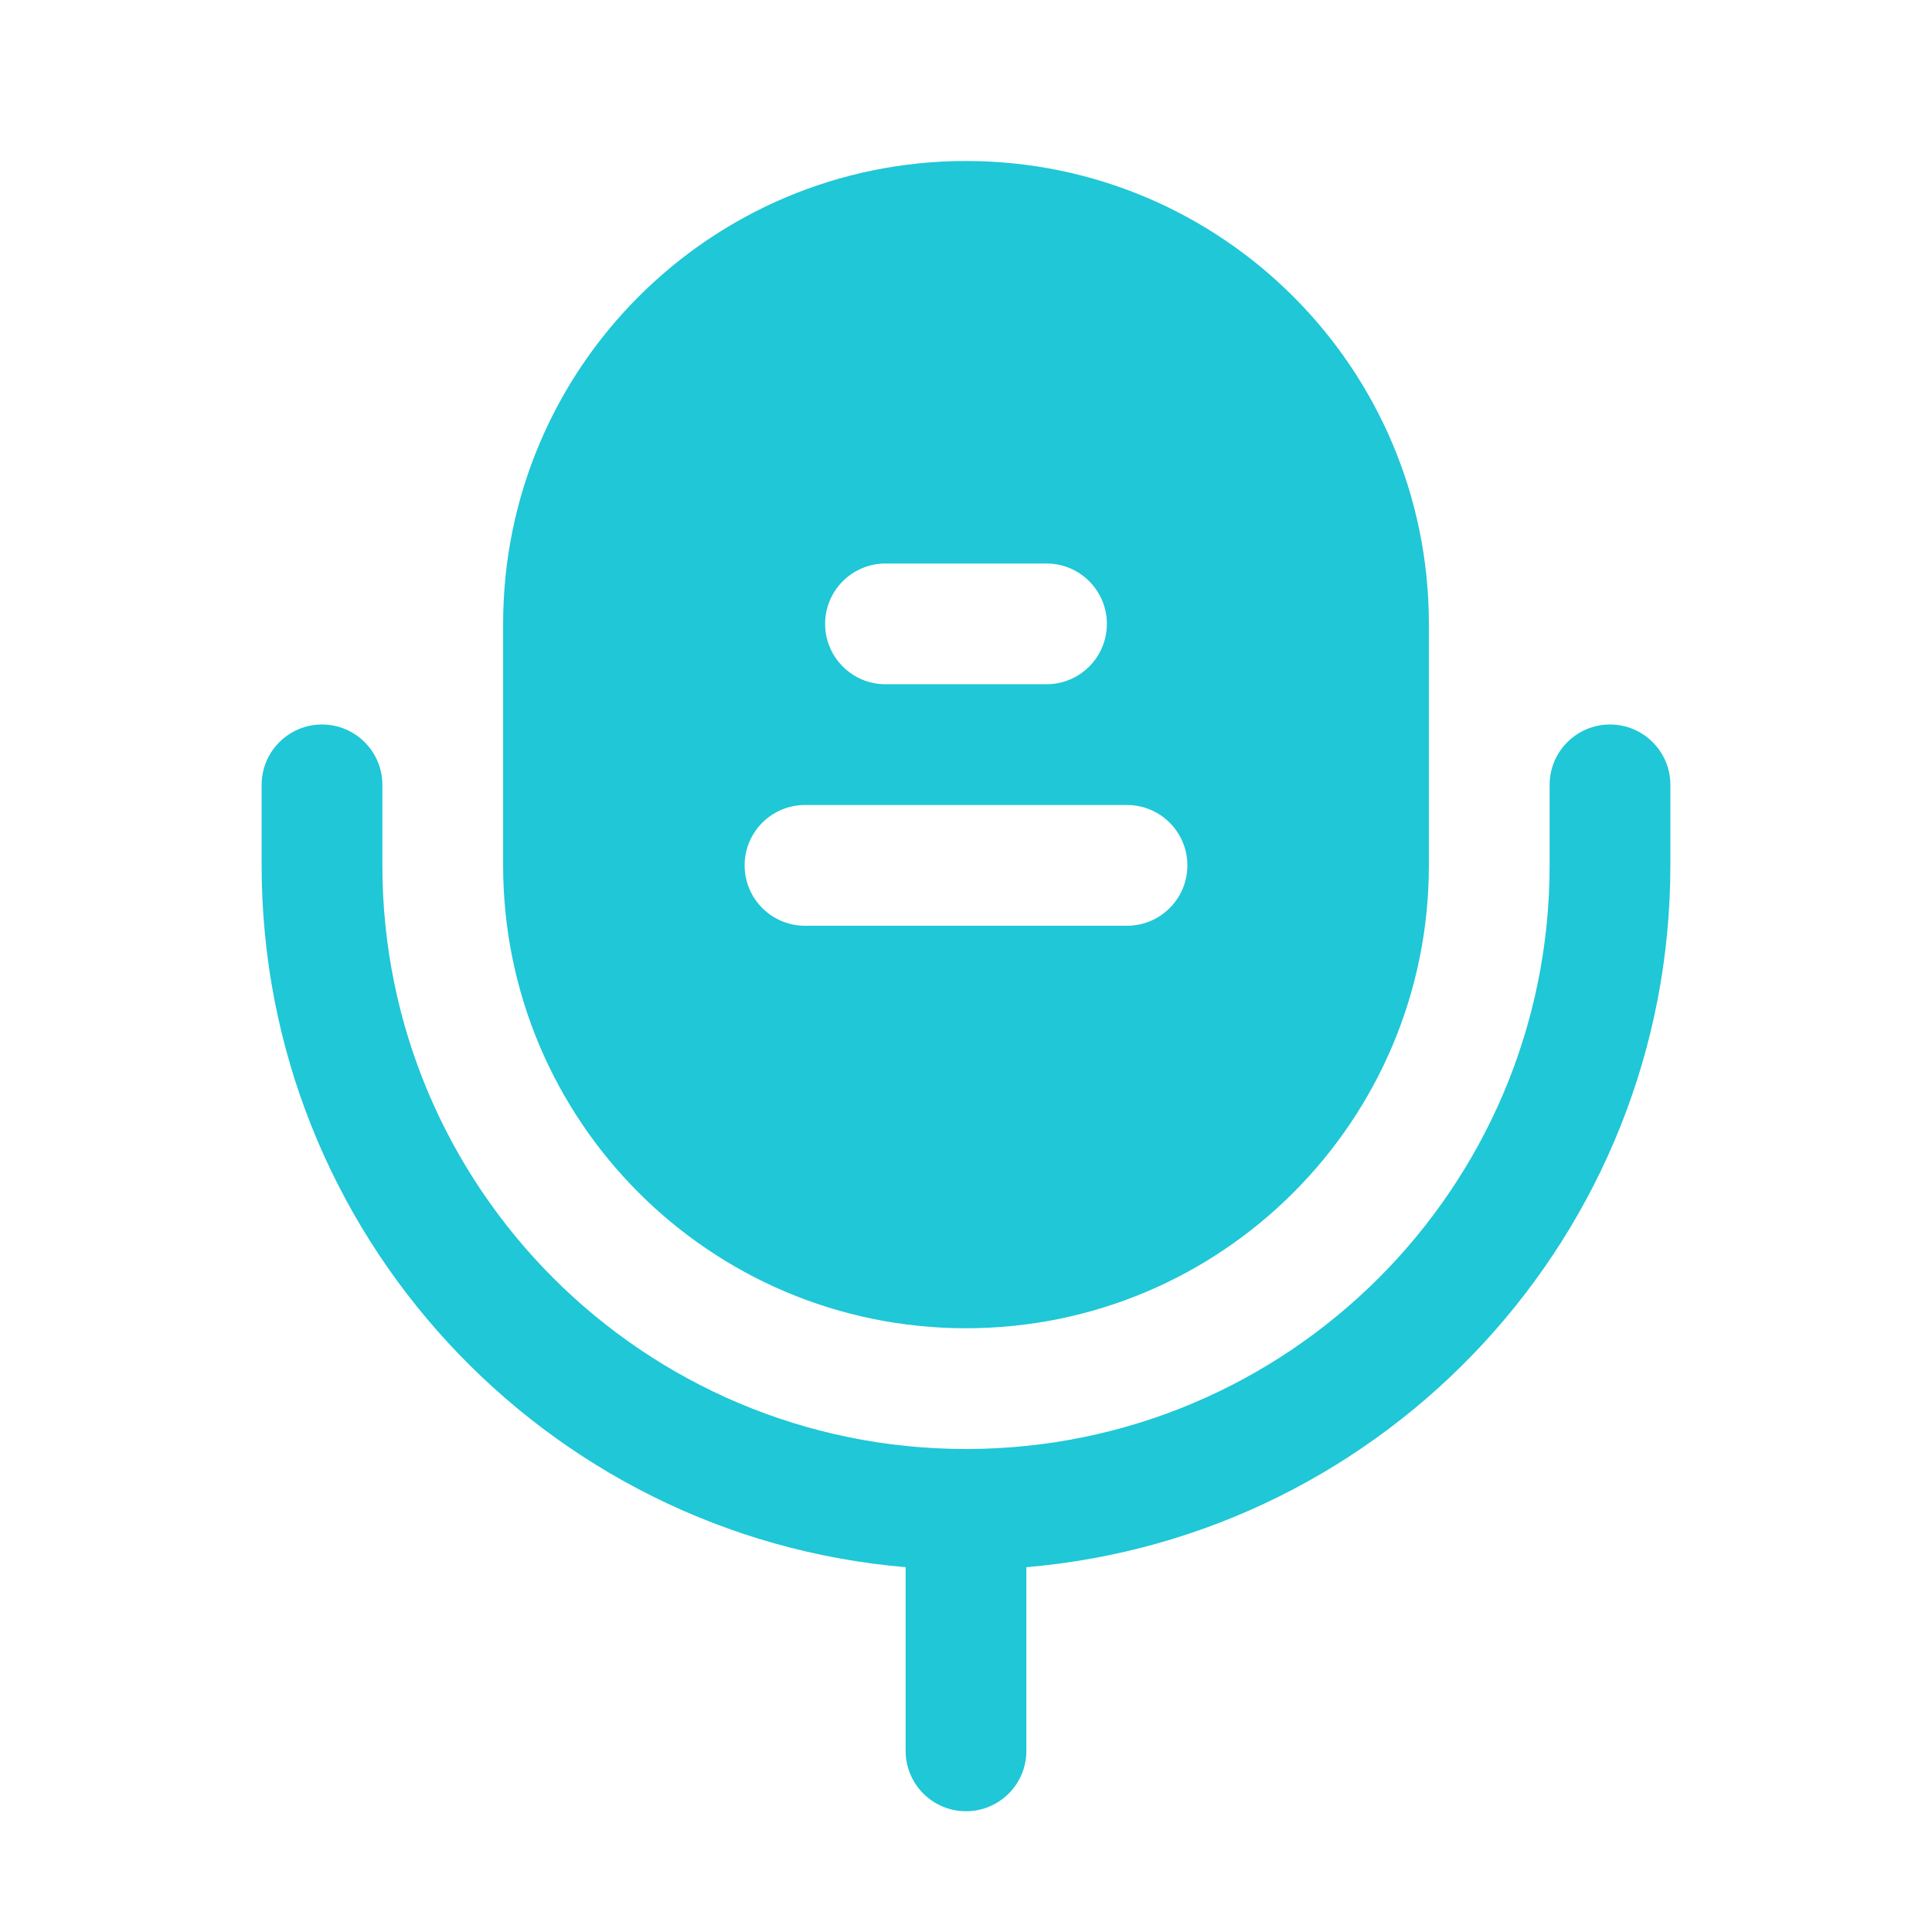
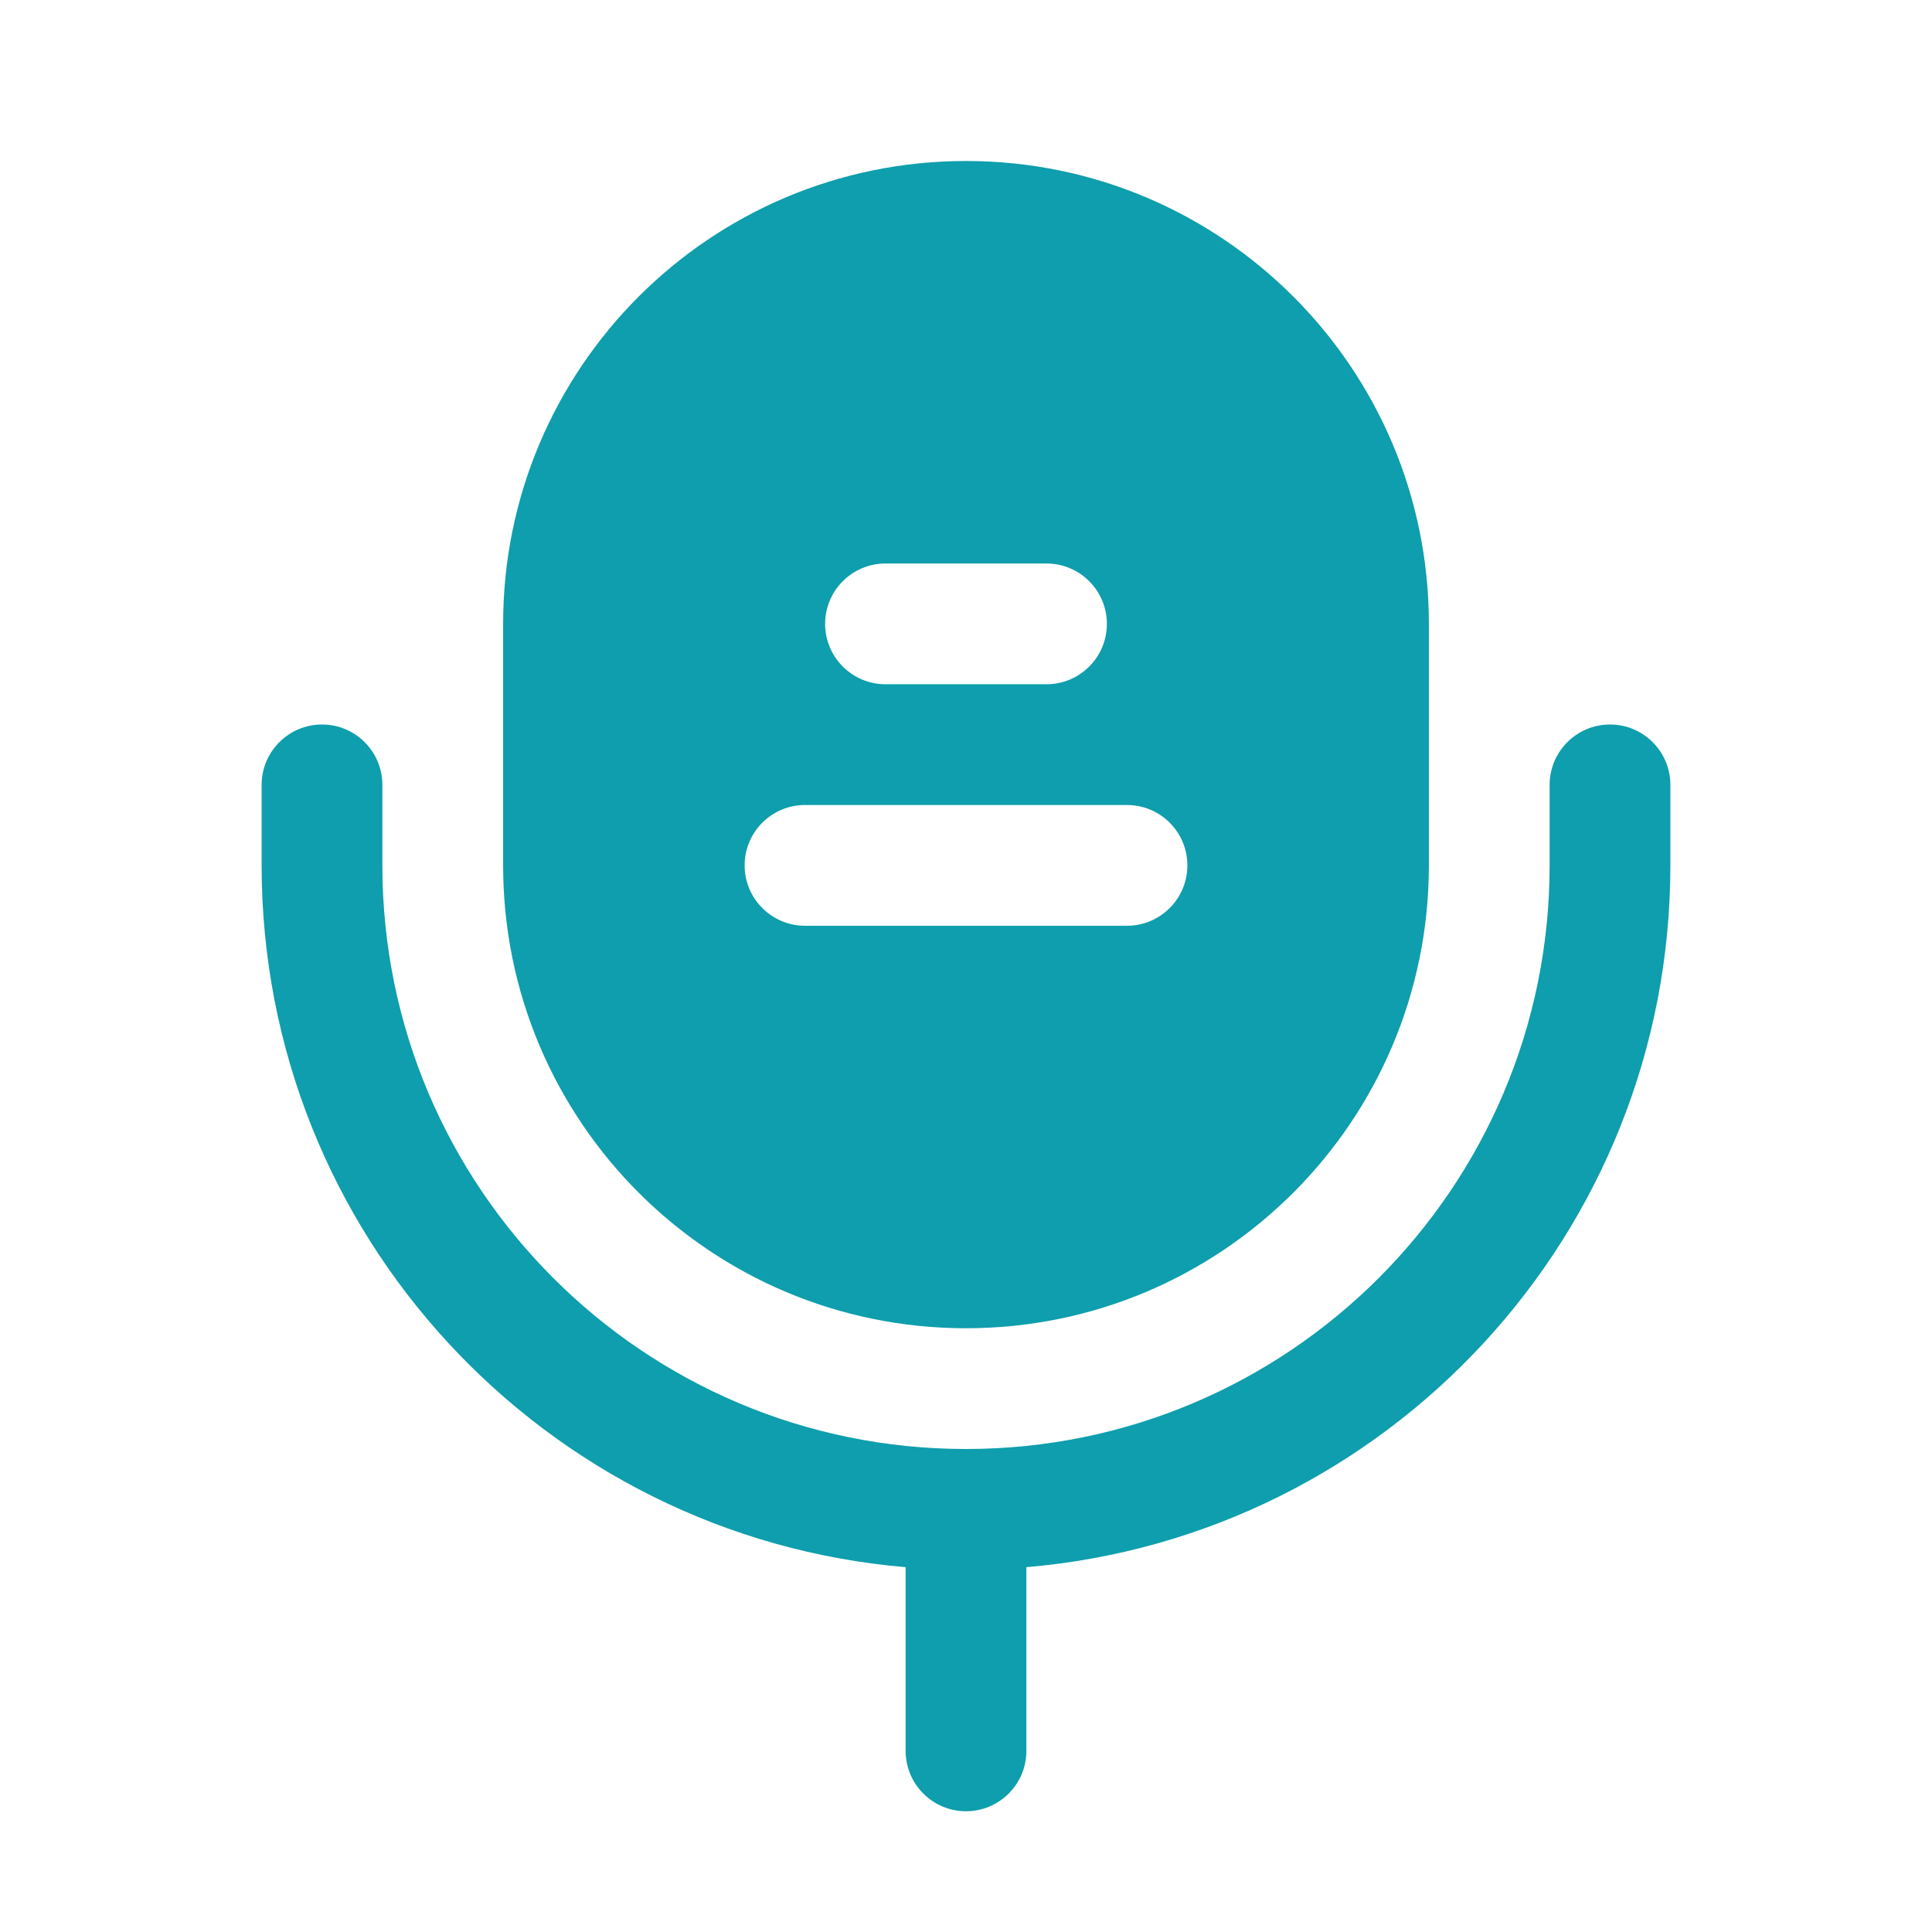
<svg xmlns="http://www.w3.org/2000/svg" width="24" height="24" viewBox="0 0 24 24" fill="none">
-   <path fill-rule="evenodd" clip-rule="evenodd" d="M4 9C4.414 9 4.75 9.336 4.75 9.75V10.75C4.75 14.754 7.996 18 12 18C16.004 18 19.25 14.754 19.25 10.75V9.75C19.25 9.336 19.586 9 20 9C20.414 9 20.75 9.336 20.75 9.75V10.75C20.75 15.33 17.231 19.088 12.75 19.468V21.75C12.75 22.164 12.414 22.5 12 22.5C11.586 22.5 11.25 22.164 11.25 21.75V19.468C6.769 19.088 3.25 15.33 3.25 10.75V9.75C3.25 9.336 3.586 9 4 9Z" fill="#1FC7D7" />
-   <path fill-rule="evenodd" clip-rule="evenodd" d="M12 2C8.824 2 6.25 4.574 6.25 7.75V10.75C6.25 13.926 8.824 16.5 12 16.5C15.176 16.5 17.75 13.926 17.75 10.75V7.75C17.75 4.574 15.176 2 12 2ZM14 11.5C14.414 11.5 14.75 11.164 14.75 10.75C14.75 10.336 14.414 10 14 10H10C9.586 10 9.25 10.336 9.25 10.75C9.25 11.164 9.586 11.5 10 11.5H14ZM13.75 7.75C13.75 8.164 13.414 8.5 13 8.5H11C10.586 8.5 10.25 8.164 10.25 7.75C10.25 7.336 10.586 7 11 7H13C13.414 7 13.75 7.336 13.75 7.75Z" fill="#1FC7D7" />
+   <path fill-rule="evenodd" clip-rule="evenodd" d="M4 9C4.414 9 4.75 9.336 4.75 9.75V10.75C4.75 14.754 7.996 18 12 18C16.004 18 19.25 14.754 19.25 10.75V9.75C19.25 9.336 19.586 9 20 9C20.414 9 20.75 9.336 20.75 9.75V10.75C20.75 15.33 17.231 19.088 12.75 19.468V21.75C12.75 22.164 12.414 22.5 12 22.5C11.586 22.5 11.25 22.164 11.25 21.75V19.468C6.769 19.088 3.25 15.33 3.25 10.75V9.75C3.25 9.336 3.586 9 4 9Z" fill="#0E9EAD" />
+   <path fill-rule="evenodd" clip-rule="evenodd" d="M12 2C8.824 2 6.25 4.574 6.25 7.75V10.75C6.25 13.926 8.824 16.5 12 16.5C15.176 16.5 17.75 13.926 17.75 10.75V7.75C17.75 4.574 15.176 2 12 2ZM14 11.5C14.414 11.5 14.75 11.164 14.75 10.75C14.75 10.336 14.414 10 14 10H10C9.586 10 9.25 10.336 9.25 10.75C9.25 11.164 9.586 11.5 10 11.5H14ZM13.75 7.75C13.75 8.164 13.414 8.5 13 8.5H11C10.586 8.5 10.25 8.164 10.25 7.75C10.25 7.336 10.586 7 11 7H13C13.414 7 13.75 7.336 13.75 7.75Z" fill="#0E9EAD" />
</svg>
